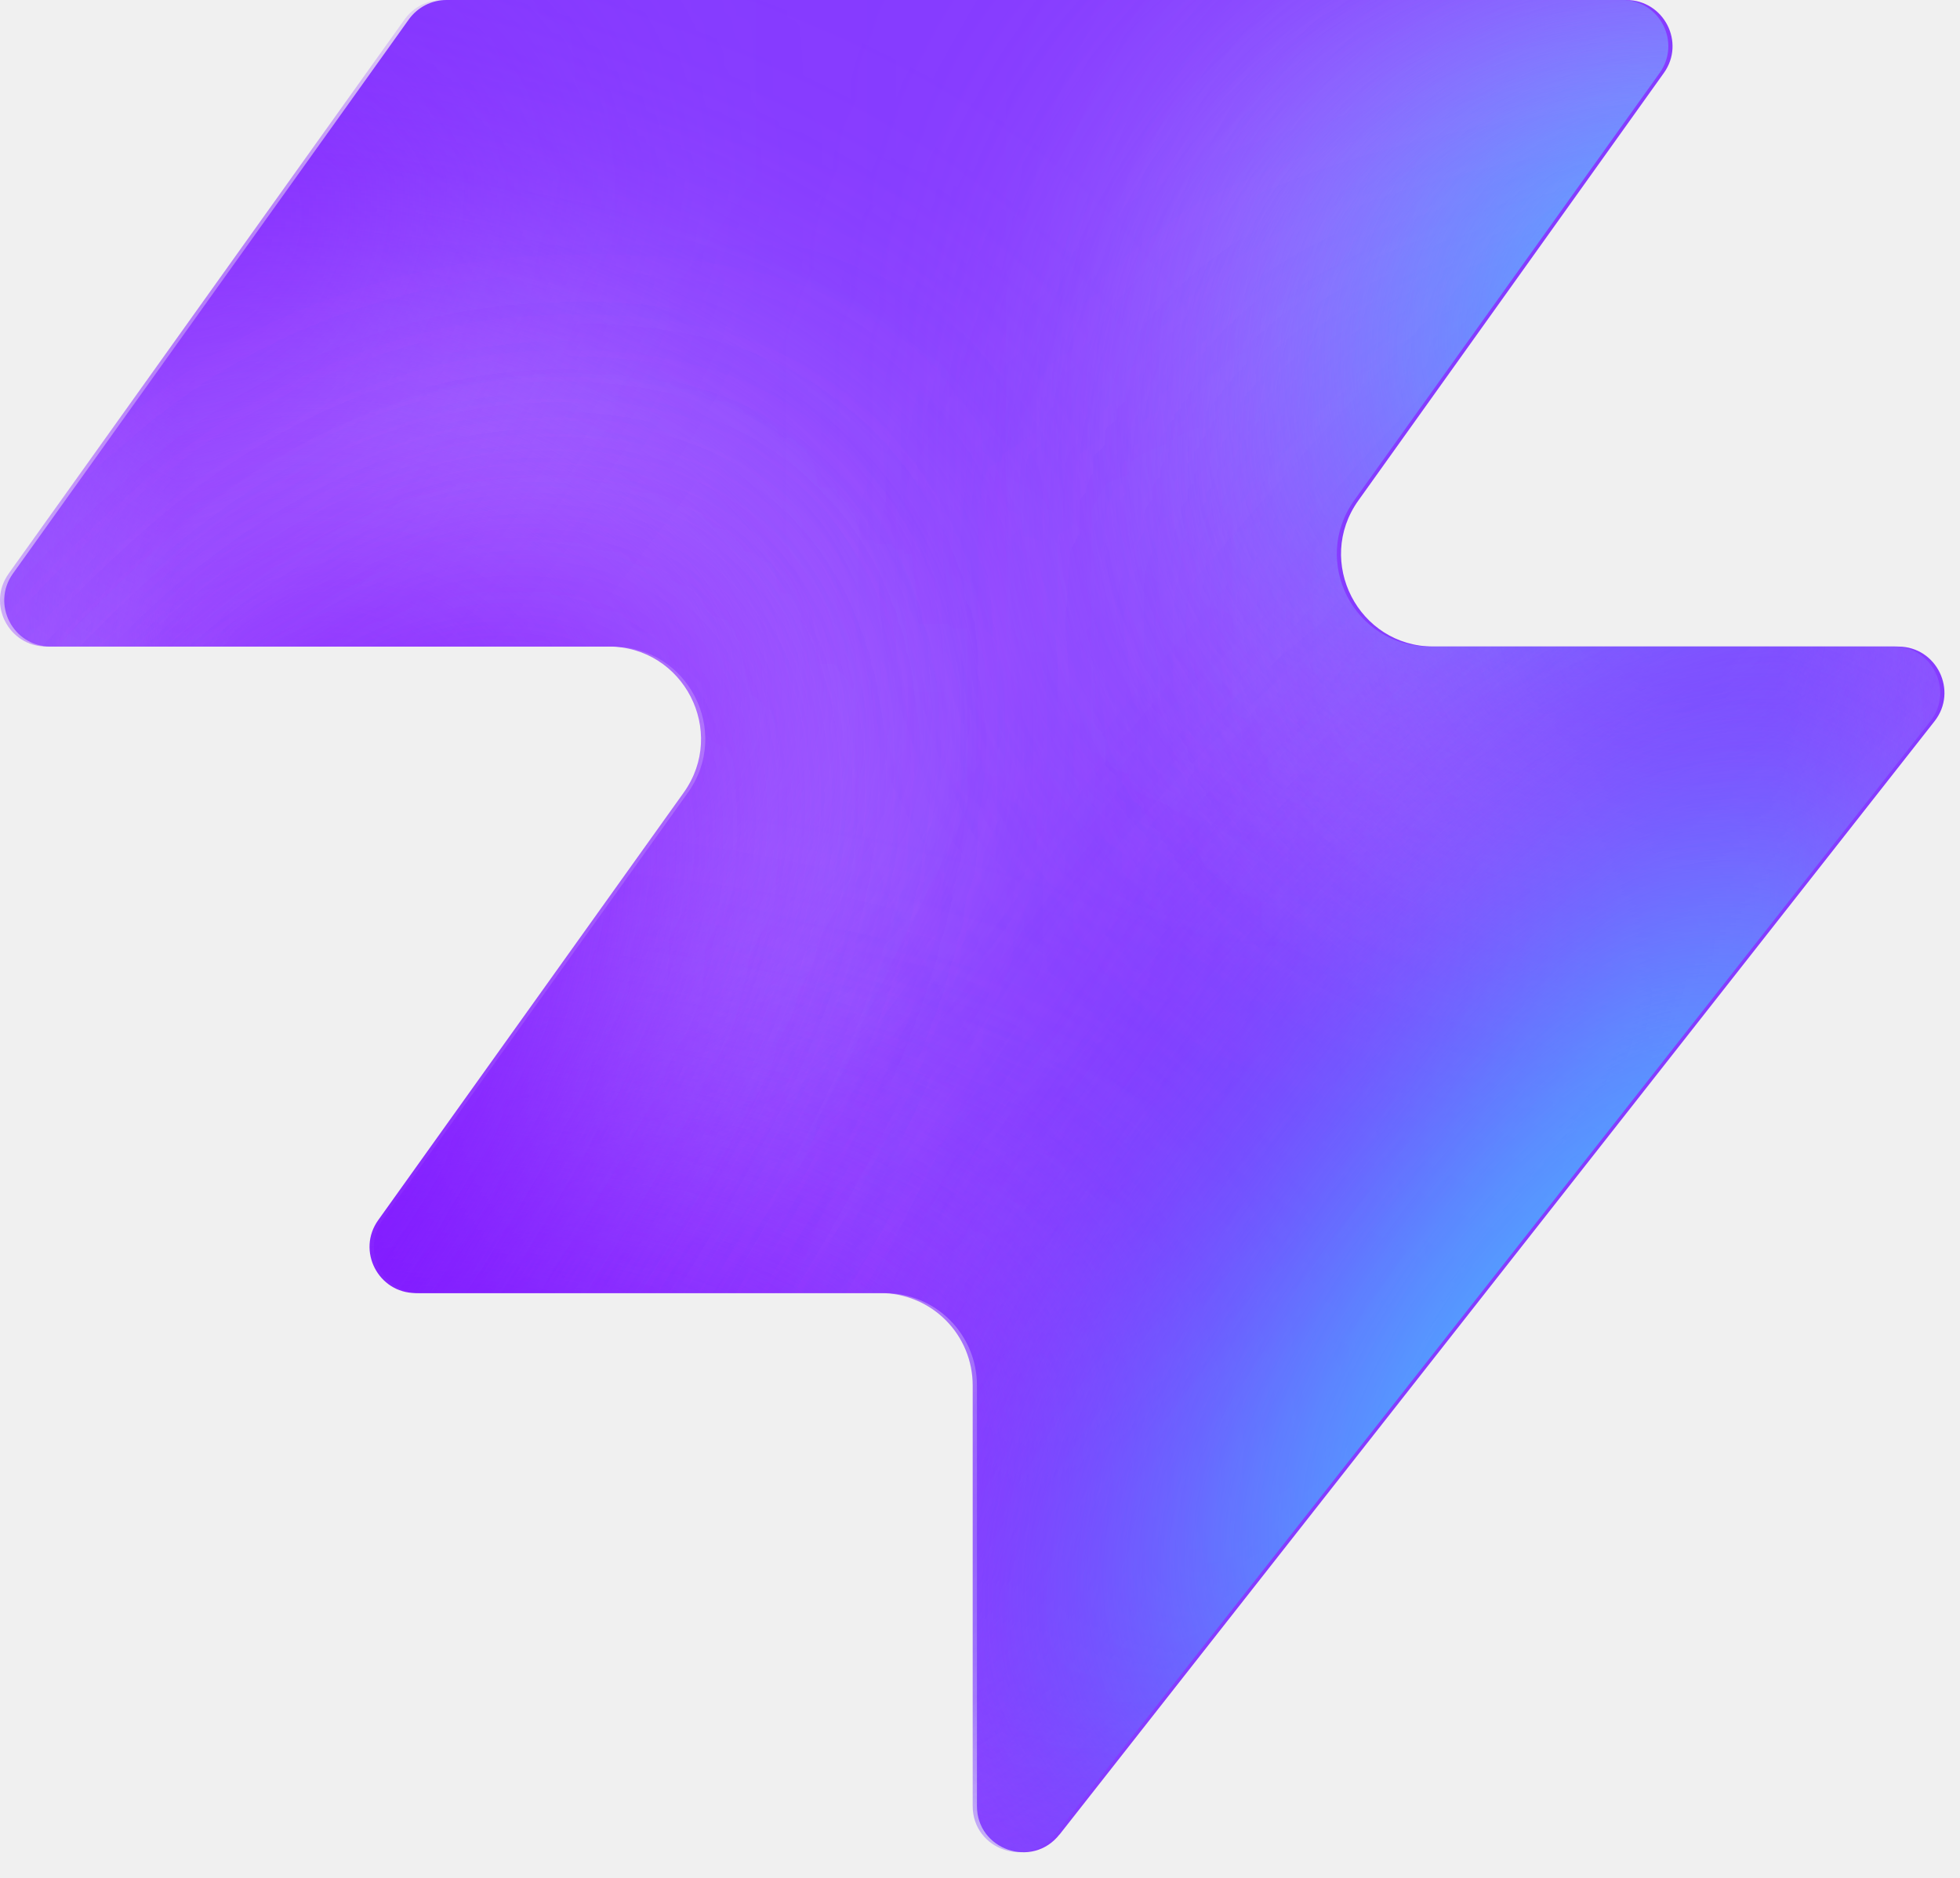
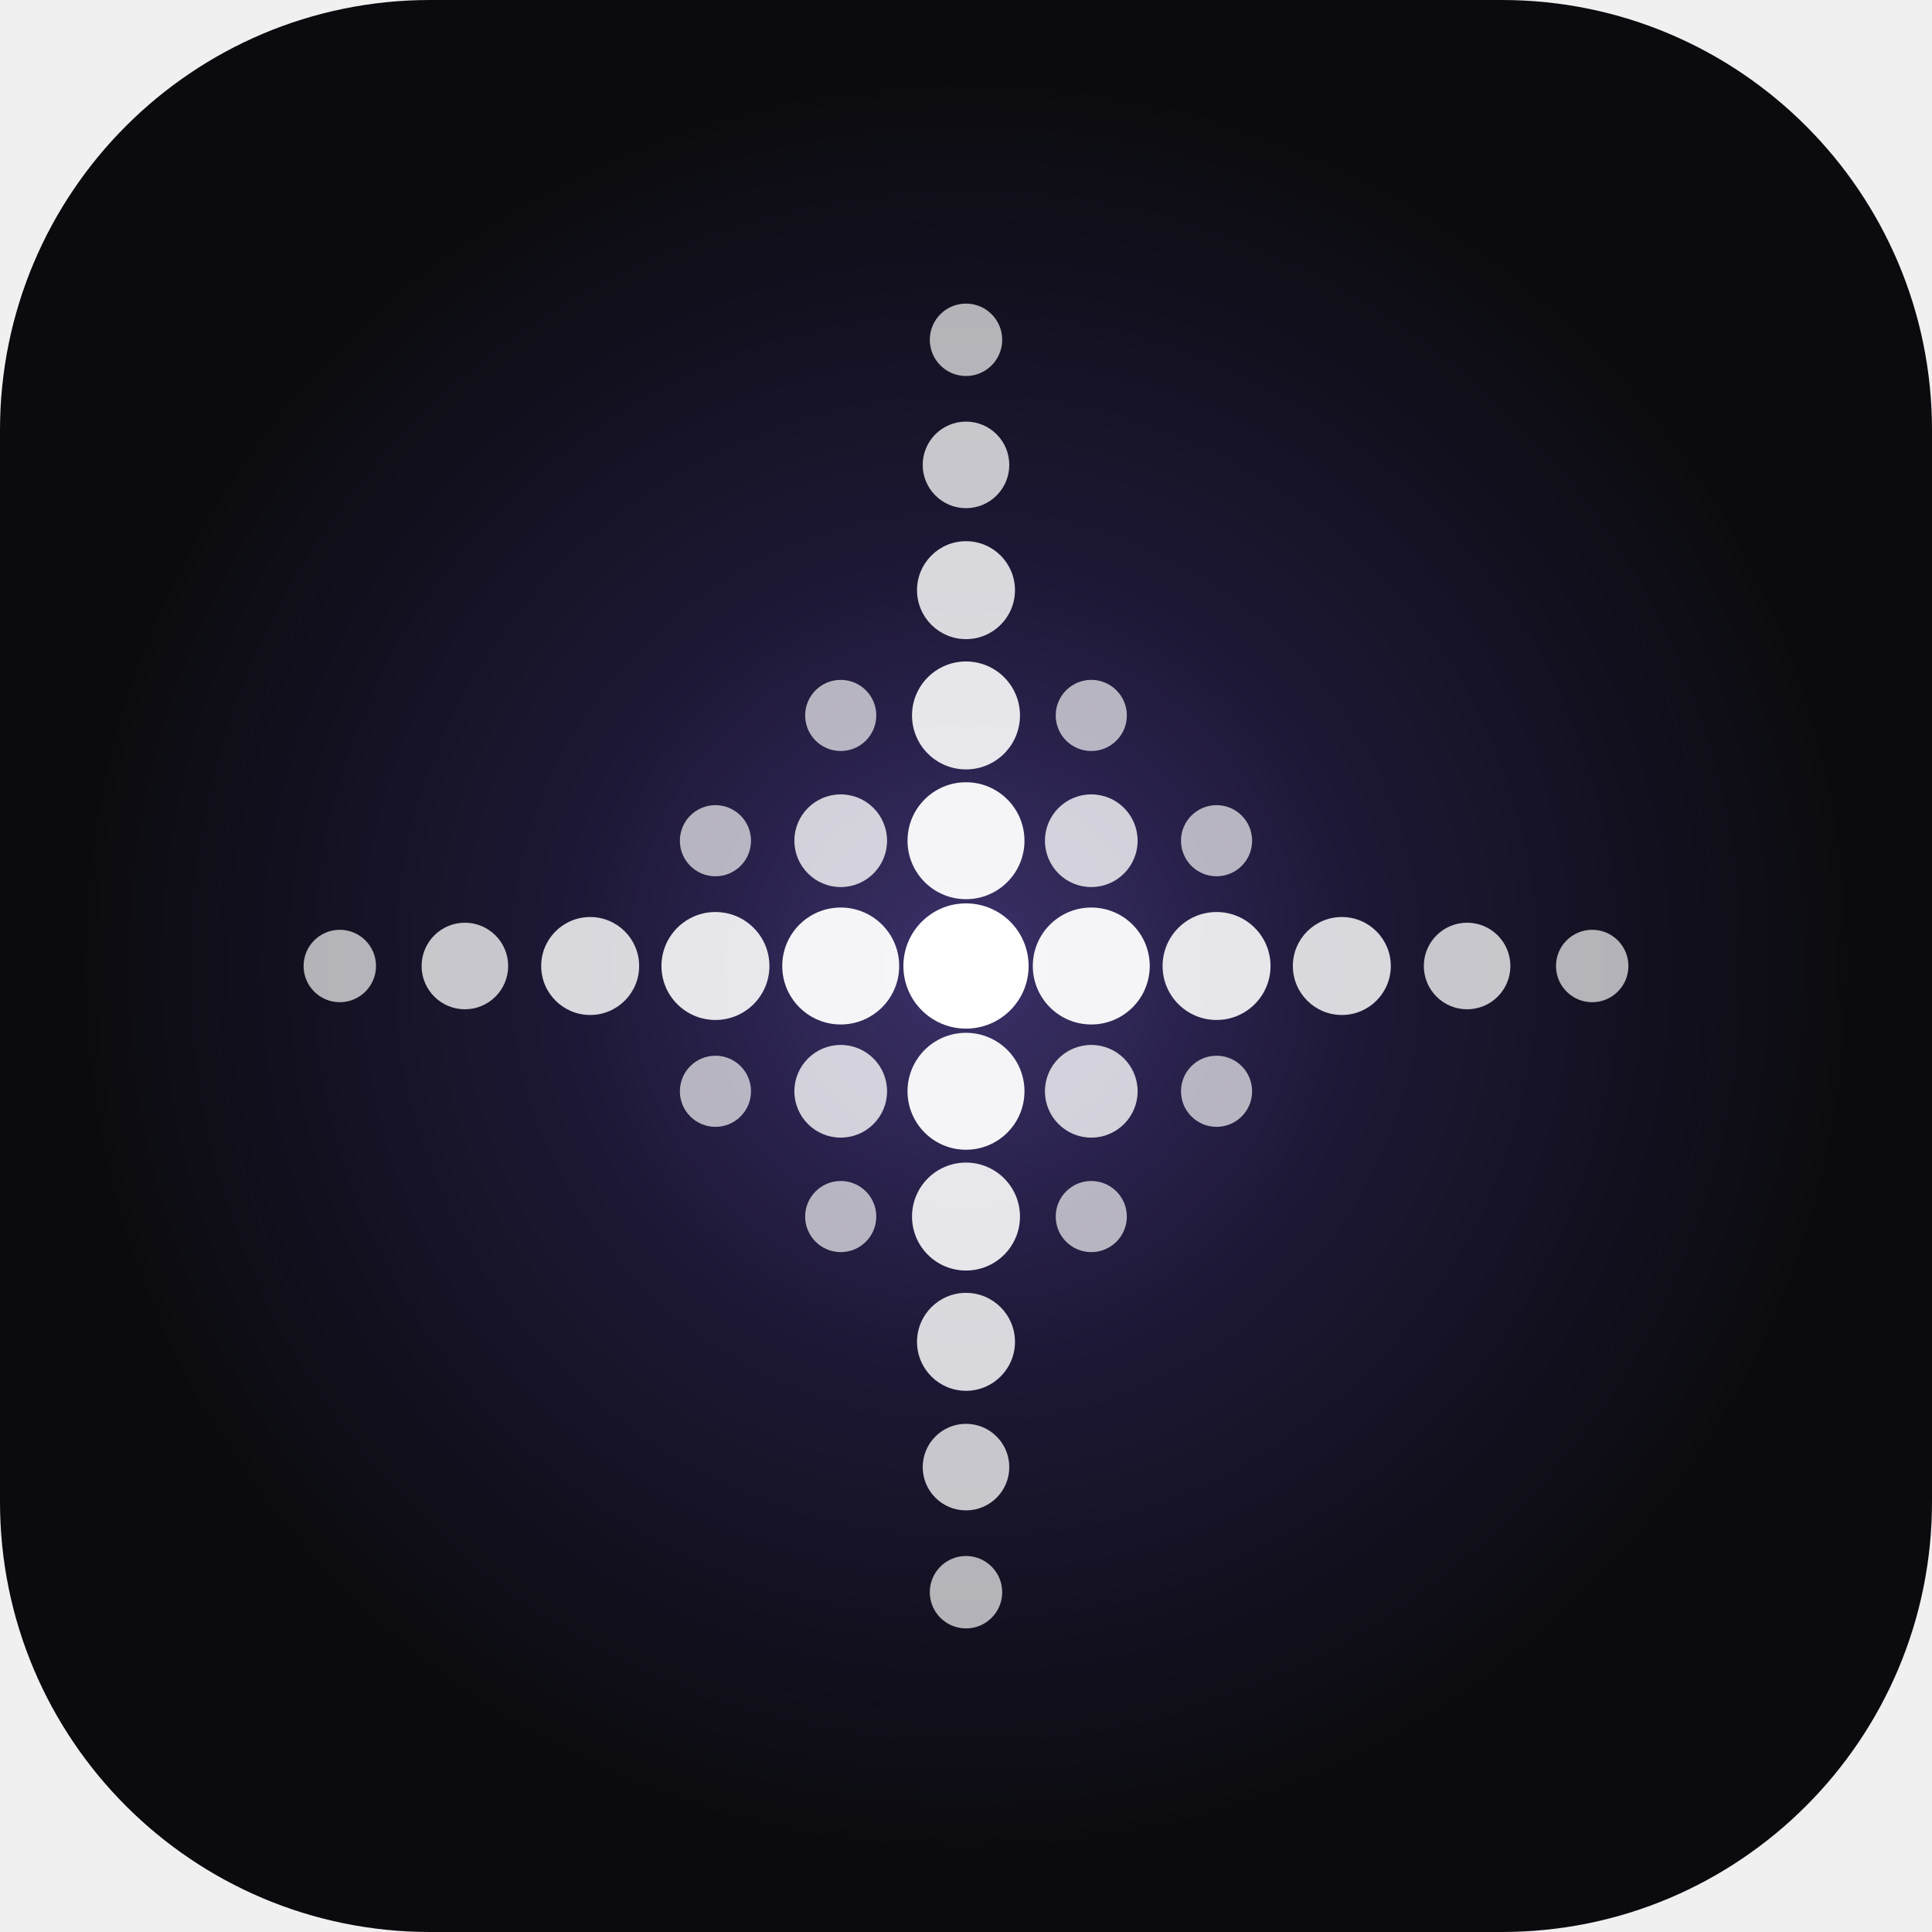
- <svg xmlns="http://www.w3.org/2000/svg" width="48" height="46" fill="none" viewBox="0 0 48 46">
-   <path fill="#863bff" d="M25.946 44.938c-.664.845-2.021.375-2.021-.698V33.937a2.26 2.26 0 0 0-2.262-2.262H10.287c-.92 0-1.456-1.04-.92-1.788l7.48-10.471c1.07-1.497 0-3.578-1.842-3.578H1.237c-.92 0-1.456-1.04-.92-1.788L10.013.474c.214-.297.556-.474.92-.474h28.894c.92 0 1.456 1.04.92 1.788l-7.48 10.471c-1.07 1.498 0 3.579 1.842 3.579h11.377c.943 0 1.473 1.088.89 1.83L25.947 44.94z" style="fill:#863bff;fill:color(display-p3 .525 .23 1);fill-opacity:1" />
-   <mask id="a" width="48" height="46" x="0" y="0" maskUnits="userSpaceOnUse" style="mask-type:alpha">
-     <path fill="#000" d="M25.842 44.938c-.664.844-2.021.375-2.021-.698V33.937a2.26 2.26 0 0 0-2.262-2.262H10.183c-.92 0-1.456-1.04-.92-1.788l7.48-10.471c1.07-1.498 0-3.579-1.842-3.579H1.133c-.92 0-1.456-1.04-.92-1.787L9.91.473c.214-.297.556-.474.92-.474h28.894c.92 0 1.456 1.04.92 1.788l-7.48 10.471c-1.07 1.498 0 3.578 1.842 3.578h11.377c.943 0 1.473 1.088.89 1.832L25.843 44.94z" style="fill:#000;fill-opacity:1" />
-   </mask>
-   <g mask="url(#a)">
-     <g filter="url(#b)">
-       <ellipse cx="5.508" cy="14.704" fill="#ede6ff" rx="5.508" ry="14.704" style="fill:#ede6ff;fill:color(display-p3 .927 .903 1);fill-opacity:1" transform="matrix(.00324 1 1 -.00324 -4.47 31.516)" />
-     </g>
-     <g filter="url(#c)">
-       <ellipse cx="10.399" cy="29.851" fill="#ede6ff" rx="10.399" ry="29.851" style="fill:#ede6ff;fill:color(display-p3 .927 .903 1);fill-opacity:1" transform="matrix(.00324 1 1 -.00324 -39.328 7.883)" />
-     </g>
-     <g filter="url(#d)">
-       <ellipse cx="5.508" cy="30.487" fill="#7e14ff" rx="5.508" ry="30.487" style="fill:#7e14ff;fill:color(display-p3 .492 .077 1);fill-opacity:1" transform="rotate(89.814 -25.913 -14.639)scale(1 -1)" />
-     </g>
-     <g filter="url(#e)">
-       <ellipse cx="5.508" cy="30.599" fill="#7e14ff" rx="5.508" ry="30.599" style="fill:#7e14ff;fill:color(display-p3 .492 .077 1);fill-opacity:1" transform="rotate(89.814 -32.644 -3.334)scale(1 -1)" />
-     </g>
-     <g filter="url(#f)">
-       <ellipse cx="5.508" cy="30.599" fill="#7e14ff" rx="5.508" ry="30.599" style="fill:#7e14ff;fill:color(display-p3 .492 .077 1);fill-opacity:1" transform="matrix(.00324 1 1 -.00324 -34.34 30.47)" />
-     </g>
-     <g filter="url(#g)">
-       <ellipse cx="14.072" cy="22.078" fill="#ede6ff" rx="14.072" ry="22.078" style="fill:#ede6ff;fill:color(display-p3 .927 .903 1);fill-opacity:1" transform="rotate(93.35 24.506 48.493)scale(-1 1)" />
-     </g>
-     <g filter="url(#h)">
-       <ellipse cx="3.47" cy="21.501" fill="#7e14ff" rx="3.47" ry="21.501" style="fill:#7e14ff;fill:color(display-p3 .492 .077 1);fill-opacity:1" transform="rotate(89.009 28.708 47.59)scale(-1 1)" />
-     </g>
-     <g filter="url(#i)">
-       <ellipse cx="3.47" cy="21.501" fill="#7e14ff" rx="3.47" ry="21.501" style="fill:#7e14ff;fill:color(display-p3 .492 .077 1);fill-opacity:1" transform="rotate(89.009 28.708 47.59)scale(-1 1)" />
-     </g>
-     <g filter="url(#j)">
-       <ellipse cx=".387" cy="8.972" fill="#7e14ff" rx="4.407" ry="29.108" style="fill:#7e14ff;fill:color(display-p3 .492 .077 1);fill-opacity:1" transform="rotate(39.51 .387 8.972)" />
-     </g>
-     <g filter="url(#k)">
-       <ellipse cx="47.523" cy="-6.092" fill="#7e14ff" rx="4.407" ry="29.108" style="fill:#7e14ff;fill:color(display-p3 .492 .077 1);fill-opacity:1" transform="rotate(37.892 47.523 -6.092)" />
-     </g>
-     <g filter="url(#l)">
-       <ellipse cx="41.412" cy="6.333" fill="#47bfff" rx="5.971" ry="9.665" style="fill:#47bfff;fill:color(display-p3 .28 .748 1);fill-opacity:1" transform="rotate(37.892 41.412 6.333)" />
-     </g>
-     <g filter="url(#m)">
-       <ellipse cx="-1.879" cy="38.332" fill="#7e14ff" rx="4.407" ry="29.108" style="fill:#7e14ff;fill:color(display-p3 .492 .077 1);fill-opacity:1" transform="rotate(37.892 -1.88 38.332)" />
-     </g>
-     <g filter="url(#n)">
-       <ellipse cx="-1.879" cy="38.332" fill="#7e14ff" rx="4.407" ry="29.108" style="fill:#7e14ff;fill:color(display-p3 .492 .077 1);fill-opacity:1" transform="rotate(37.892 -1.88 38.332)" />
-     </g>
-     <g filter="url(#o)">
-       <ellipse cx="35.651" cy="29.907" fill="#7e14ff" rx="4.407" ry="29.108" style="fill:#7e14ff;fill:color(display-p3 .492 .077 1);fill-opacity:1" transform="rotate(37.892 35.651 29.907)" />
-     </g>
-     <g filter="url(#p)">
-       <ellipse cx="38.418" cy="32.4" fill="#47bfff" rx="5.971" ry="15.297" style="fill:#47bfff;fill:color(display-p3 .28 .748 1);fill-opacity:1" transform="rotate(37.892 38.418 32.4)" />
-     </g>
-   </g>
+ <svg xmlns="http://www.w3.org/2000/svg" viewBox="0 0 1024 1024" width="1024" height="1024">
+   <rect width="1024" height="1024" rx="228" fill="#0B0B0F" />
  <defs>
-     <filter id="b" width="60.045" height="41.654" x="-19.77" y="16.149" color-interpolation-filters="sRGB" filterUnits="userSpaceOnUse">
-       <feFlood flood-opacity="0" result="BackgroundImageFix" />
-       <feBlend in="SourceGraphic" in2="BackgroundImageFix" result="shape" />
-       <feGaussianBlur result="effect1_foregroundBlur_2002_17158" stdDeviation="7.659" />
-     </filter>
-     <filter id="c" width="90.34" height="51.437" x="-54.613" y="-7.533" color-interpolation-filters="sRGB" filterUnits="userSpaceOnUse">
-       <feFlood flood-opacity="0" result="BackgroundImageFix" />
-       <feBlend in="SourceGraphic" in2="BackgroundImageFix" result="shape" />
-       <feGaussianBlur result="effect1_foregroundBlur_2002_17158" stdDeviation="7.659" />
-     </filter>
-     <filter id="d" width="79.355" height="29.4" x="-49.64" y="2.03" color-interpolation-filters="sRGB" filterUnits="userSpaceOnUse">
-       <feFlood flood-opacity="0" result="BackgroundImageFix" />
-       <feBlend in="SourceGraphic" in2="BackgroundImageFix" result="shape" />
-       <feGaussianBlur result="effect1_foregroundBlur_2002_17158" stdDeviation="4.596" />
-     </filter>
-     <filter id="e" width="79.579" height="29.4" x="-45.045" y="20.029" color-interpolation-filters="sRGB" filterUnits="userSpaceOnUse">
-       <feFlood flood-opacity="0" result="BackgroundImageFix" />
-       <feBlend in="SourceGraphic" in2="BackgroundImageFix" result="shape" />
-       <feGaussianBlur result="effect1_foregroundBlur_2002_17158" stdDeviation="4.596" />
-     </filter>
-     <filter id="f" width="79.579" height="29.4" x="-43.513" y="21.178" color-interpolation-filters="sRGB" filterUnits="userSpaceOnUse">
-       <feFlood flood-opacity="0" result="BackgroundImageFix" />
-       <feBlend in="SourceGraphic" in2="BackgroundImageFix" result="shape" />
-       <feGaussianBlur result="effect1_foregroundBlur_2002_17158" stdDeviation="4.596" />
-     </filter>
-     <filter id="g" width="74.749" height="58.852" x="15.756" y="-17.901" color-interpolation-filters="sRGB" filterUnits="userSpaceOnUse">
-       <feFlood flood-opacity="0" result="BackgroundImageFix" />
-       <feBlend in="SourceGraphic" in2="BackgroundImageFix" result="shape" />
-       <feGaussianBlur result="effect1_foregroundBlur_2002_17158" stdDeviation="7.659" />
-     </filter>
-     <filter id="h" width="61.377" height="25.362" x="23.548" y="2.284" color-interpolation-filters="sRGB" filterUnits="userSpaceOnUse">
-       <feFlood flood-opacity="0" result="BackgroundImageFix" />
-       <feBlend in="SourceGraphic" in2="BackgroundImageFix" result="shape" />
-       <feGaussianBlur result="effect1_foregroundBlur_2002_17158" stdDeviation="4.596" />
-     </filter>
-     <filter id="i" width="61.377" height="25.362" x="23.548" y="2.284" color-interpolation-filters="sRGB" filterUnits="userSpaceOnUse">
-       <feFlood flood-opacity="0" result="BackgroundImageFix" />
-       <feBlend in="SourceGraphic" in2="BackgroundImageFix" result="shape" />
-       <feGaussianBlur result="effect1_foregroundBlur_2002_17158" stdDeviation="4.596" />
-     </filter>
-     <filter id="j" width="56.045" height="63.649" x="-27.636" y="-22.853" color-interpolation-filters="sRGB" filterUnits="userSpaceOnUse">
-       <feFlood flood-opacity="0" result="BackgroundImageFix" />
-       <feBlend in="SourceGraphic" in2="BackgroundImageFix" result="shape" />
-       <feGaussianBlur result="effect1_foregroundBlur_2002_17158" stdDeviation="4.596" />
-     </filter>
-     <filter id="k" width="54.814" height="64.646" x="20.116" y="-38.415" color-interpolation-filters="sRGB" filterUnits="userSpaceOnUse">
-       <feFlood flood-opacity="0" result="BackgroundImageFix" />
-       <feBlend in="SourceGraphic" in2="BackgroundImageFix" result="shape" />
-       <feGaussianBlur result="effect1_foregroundBlur_2002_17158" stdDeviation="4.596" />
-     </filter>
-     <filter id="l" width="33.541" height="35.313" x="24.641" y="-11.323" color-interpolation-filters="sRGB" filterUnits="userSpaceOnUse">
-       <feFlood flood-opacity="0" result="BackgroundImageFix" />
-       <feBlend in="SourceGraphic" in2="BackgroundImageFix" result="shape" />
-       <feGaussianBlur result="effect1_foregroundBlur_2002_17158" stdDeviation="4.596" />
-     </filter>
-     <filter id="m" width="54.814" height="64.646" x="-29.286" y="6.009" color-interpolation-filters="sRGB" filterUnits="userSpaceOnUse">
-       <feFlood flood-opacity="0" result="BackgroundImageFix" />
-       <feBlend in="SourceGraphic" in2="BackgroundImageFix" result="shape" />
-       <feGaussianBlur result="effect1_foregroundBlur_2002_17158" stdDeviation="4.596" />
-     </filter>
-     <filter id="n" width="54.814" height="64.646" x="-29.286" y="6.009" color-interpolation-filters="sRGB" filterUnits="userSpaceOnUse">
-       <feFlood flood-opacity="0" result="BackgroundImageFix" />
-       <feBlend in="SourceGraphic" in2="BackgroundImageFix" result="shape" />
-       <feGaussianBlur result="effect1_foregroundBlur_2002_17158" stdDeviation="4.596" />
-     </filter>
-     <filter id="o" width="54.814" height="64.646" x="8.244" y="-2.416" color-interpolation-filters="sRGB" filterUnits="userSpaceOnUse">
-       <feFlood flood-opacity="0" result="BackgroundImageFix" />
-       <feBlend in="SourceGraphic" in2="BackgroundImageFix" result="shape" />
-       <feGaussianBlur result="effect1_foregroundBlur_2002_17158" stdDeviation="4.596" />
-     </filter>
-     <filter id="p" width="39.409" height="43.623" x="18.713" y="10.588" color-interpolation-filters="sRGB" filterUnits="userSpaceOnUse">
-       <feFlood flood-opacity="0" result="BackgroundImageFix" />
-       <feBlend in="SourceGraphic" in2="BackgroundImageFix" result="shape" />
-       <feGaussianBlur result="effect1_foregroundBlur_2002_17158" stdDeviation="4.596" />
-     </filter>
+     <radialGradient id="g" cx="512" cy="512" r="470" gradientUnits="userSpaceOnUse">
+       <stop offset="0" stop-color="#8F72FF" stop-opacity="0.38" />
+       <stop offset="0.45" stop-color="#7C5CFF" stop-opacity="0.16" />
+       <stop offset="1" stop-color="#7C5CFF" stop-opacity="0" />
+     </radialGradient>
  </defs>
+   <circle cx="512" cy="512" r="470" fill="url(#g)" />
+   <circle cx="180.1" cy="512.0" r="19.19" fill="#FFFFFF" fill-opacity="0.68" />
+   <circle cx="246.4" cy="512.0" r="22.94" fill="#FFFFFF" fill-opacity="0.76" />
+   <circle cx="312.8" cy="512.0" r="25.96" fill="#FFFFFF" fill-opacity="0.83" />
+   <circle cx="379.2" cy="445.6" r="18.85" fill="#FFFFFF" fill-opacity="0.67" />
+   <circle cx="379.2" cy="512.0" r="28.61" fill="#FFFFFF" fill-opacity="0.89" />
+   <circle cx="379.2" cy="578.4" r="18.85" fill="#FFFFFF" fill-opacity="0.67" />
+   <circle cx="445.6" cy="379.2" r="18.85" fill="#FFFFFF" fill-opacity="0.67" />
+   <circle cx="445.6" cy="445.6" r="24.56" fill="#FFFFFF" fill-opacity="0.79" />
+   <circle cx="445.6" cy="512.0" r="30.99" fill="#FFFFFF" fill-opacity="0.95" />
+   <circle cx="445.6" cy="578.4" r="24.56" fill="#FFFFFF" fill-opacity="0.79" />
+   <circle cx="445.6" cy="644.8" r="18.85" fill="#FFFFFF" fill-opacity="0.67" />
+   <circle cx="512.0" cy="180.1" r="19.19" fill="#FFFFFF" fill-opacity="0.68" />
+   <circle cx="512.0" cy="246.4" r="22.94" fill="#FFFFFF" fill-opacity="0.76" />
+   <circle cx="512.0" cy="312.8" r="25.96" fill="#FFFFFF" fill-opacity="0.83" />
+   <circle cx="512.0" cy="379.2" r="28.61" fill="#FFFFFF" fill-opacity="0.89" />
+   <circle cx="512.0" cy="445.6" r="30.99" fill="#FFFFFF" fill-opacity="0.95" />
+   <circle cx="512.0" cy="512.0" r="33.19" fill="#FFFFFF" fill-opacity="1.00" />
+   <circle cx="512.0" cy="578.4" r="30.99" fill="#FFFFFF" fill-opacity="0.95" />
+   <circle cx="512.0" cy="644.8" r="28.61" fill="#FFFFFF" fill-opacity="0.89" />
+   <circle cx="512.0" cy="711.2" r="25.96" fill="#FFFFFF" fill-opacity="0.83" />
+   <circle cx="512.0" cy="777.6" r="22.94" fill="#FFFFFF" fill-opacity="0.76" />
+   <circle cx="512.0" cy="843.9" r="19.19" fill="#FFFFFF" fill-opacity="0.68" />
+   <circle cx="578.4" cy="379.2" r="18.85" fill="#FFFFFF" fill-opacity="0.67" />
+   <circle cx="578.4" cy="445.6" r="24.56" fill="#FFFFFF" fill-opacity="0.79" />
+   <circle cx="578.4" cy="512.0" r="30.99" fill="#FFFFFF" fill-opacity="0.95" />
+   <circle cx="578.4" cy="578.4" r="24.56" fill="#FFFFFF" fill-opacity="0.79" />
+   <circle cx="578.4" cy="644.8" r="18.85" fill="#FFFFFF" fill-opacity="0.67" />
+   <circle cx="644.8" cy="445.6" r="18.85" fill="#FFFFFF" fill-opacity="0.67" />
+   <circle cx="644.8" cy="512.0" r="28.61" fill="#FFFFFF" fill-opacity="0.89" />
+   <circle cx="644.8" cy="578.4" r="18.85" fill="#FFFFFF" fill-opacity="0.67" />
+   <circle cx="711.2" cy="512.0" r="25.96" fill="#FFFFFF" fill-opacity="0.83" />
+   <circle cx="777.6" cy="512.0" r="22.94" fill="#FFFFFF" fill-opacity="0.76" />
+   <circle cx="843.9" cy="512.0" r="19.19" fill="#FFFFFF" fill-opacity="0.68" />
</svg>
